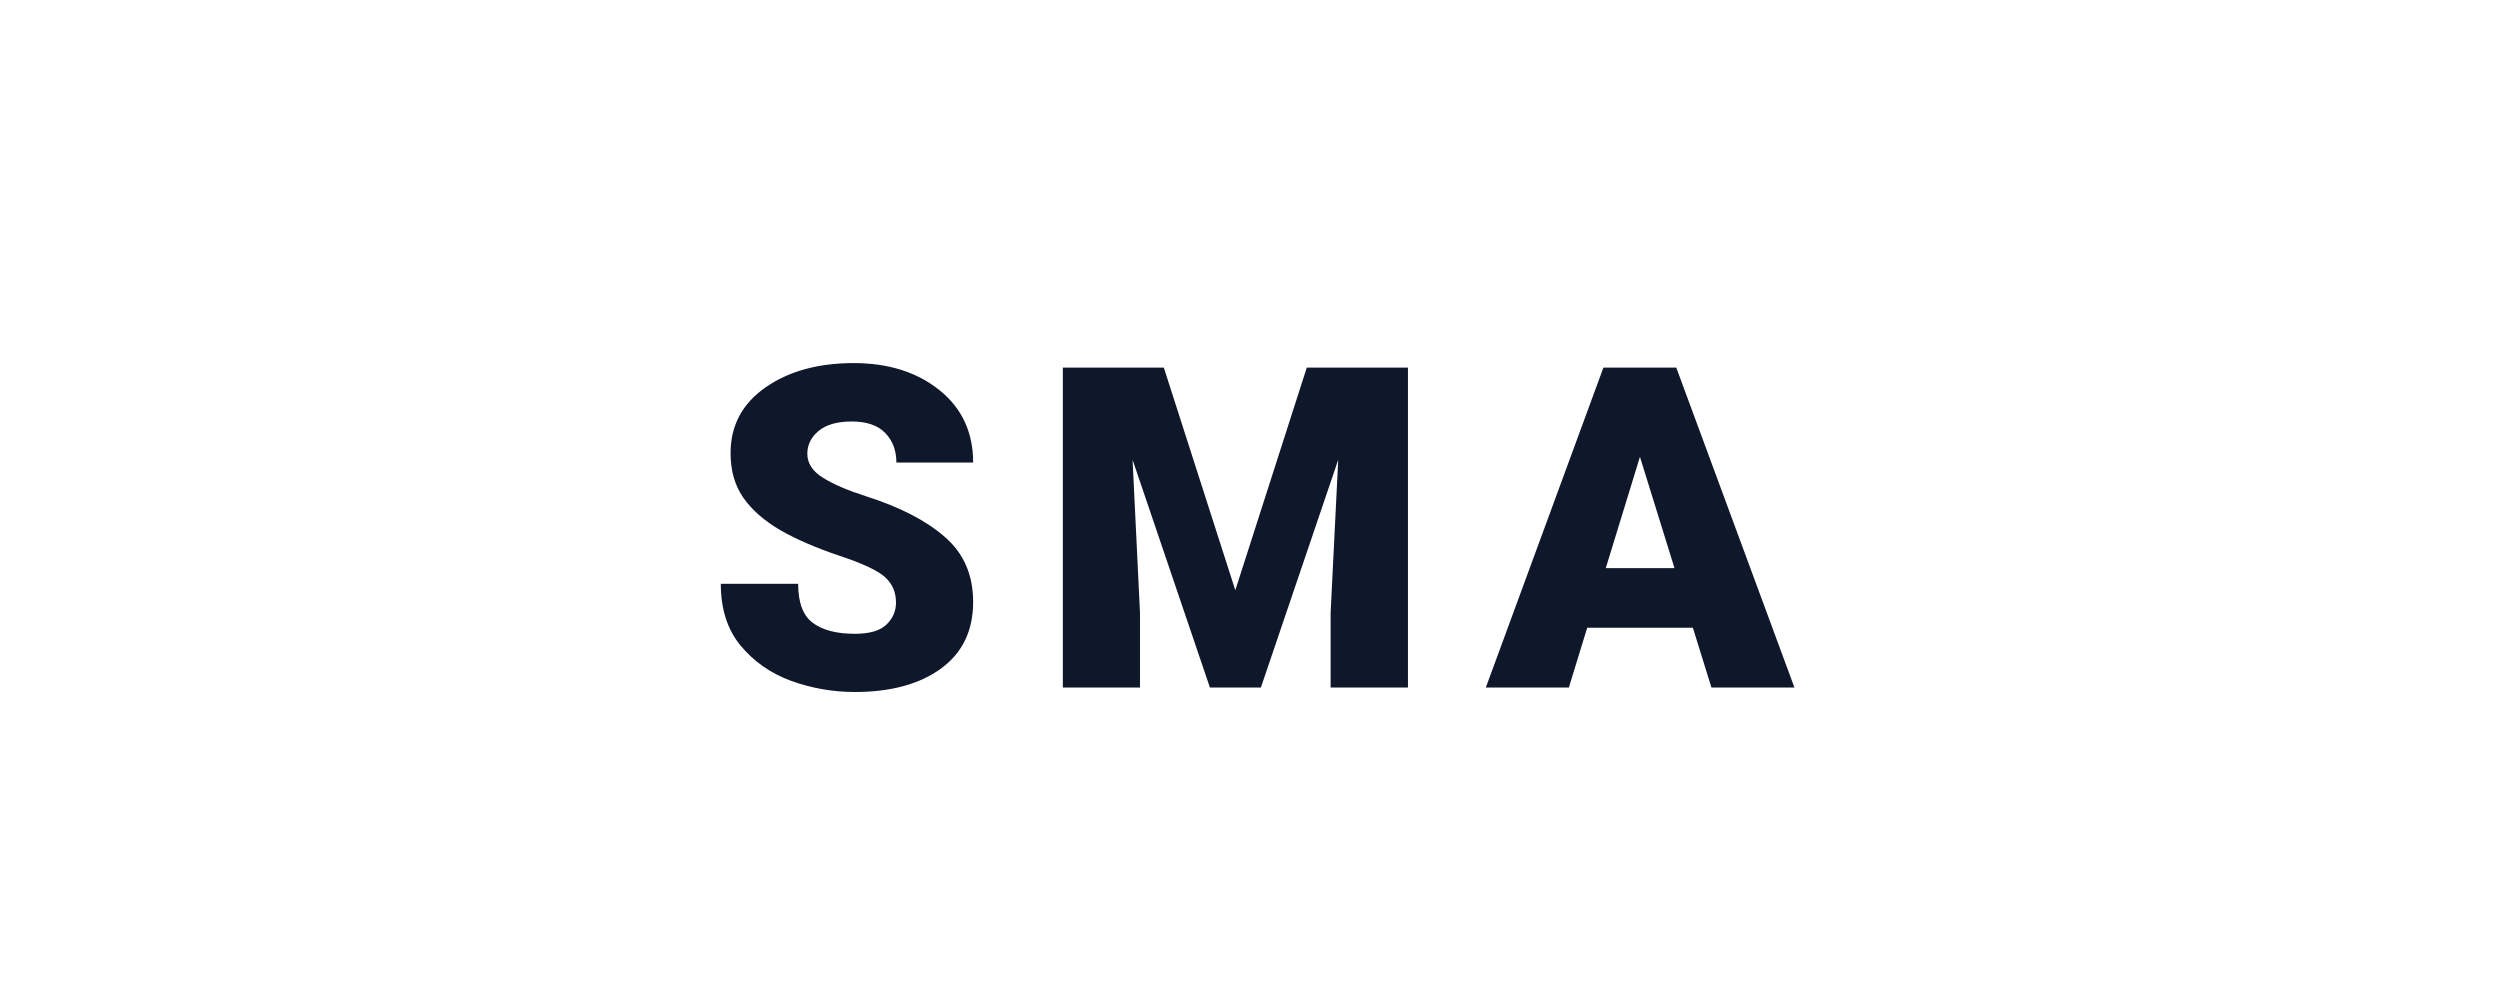
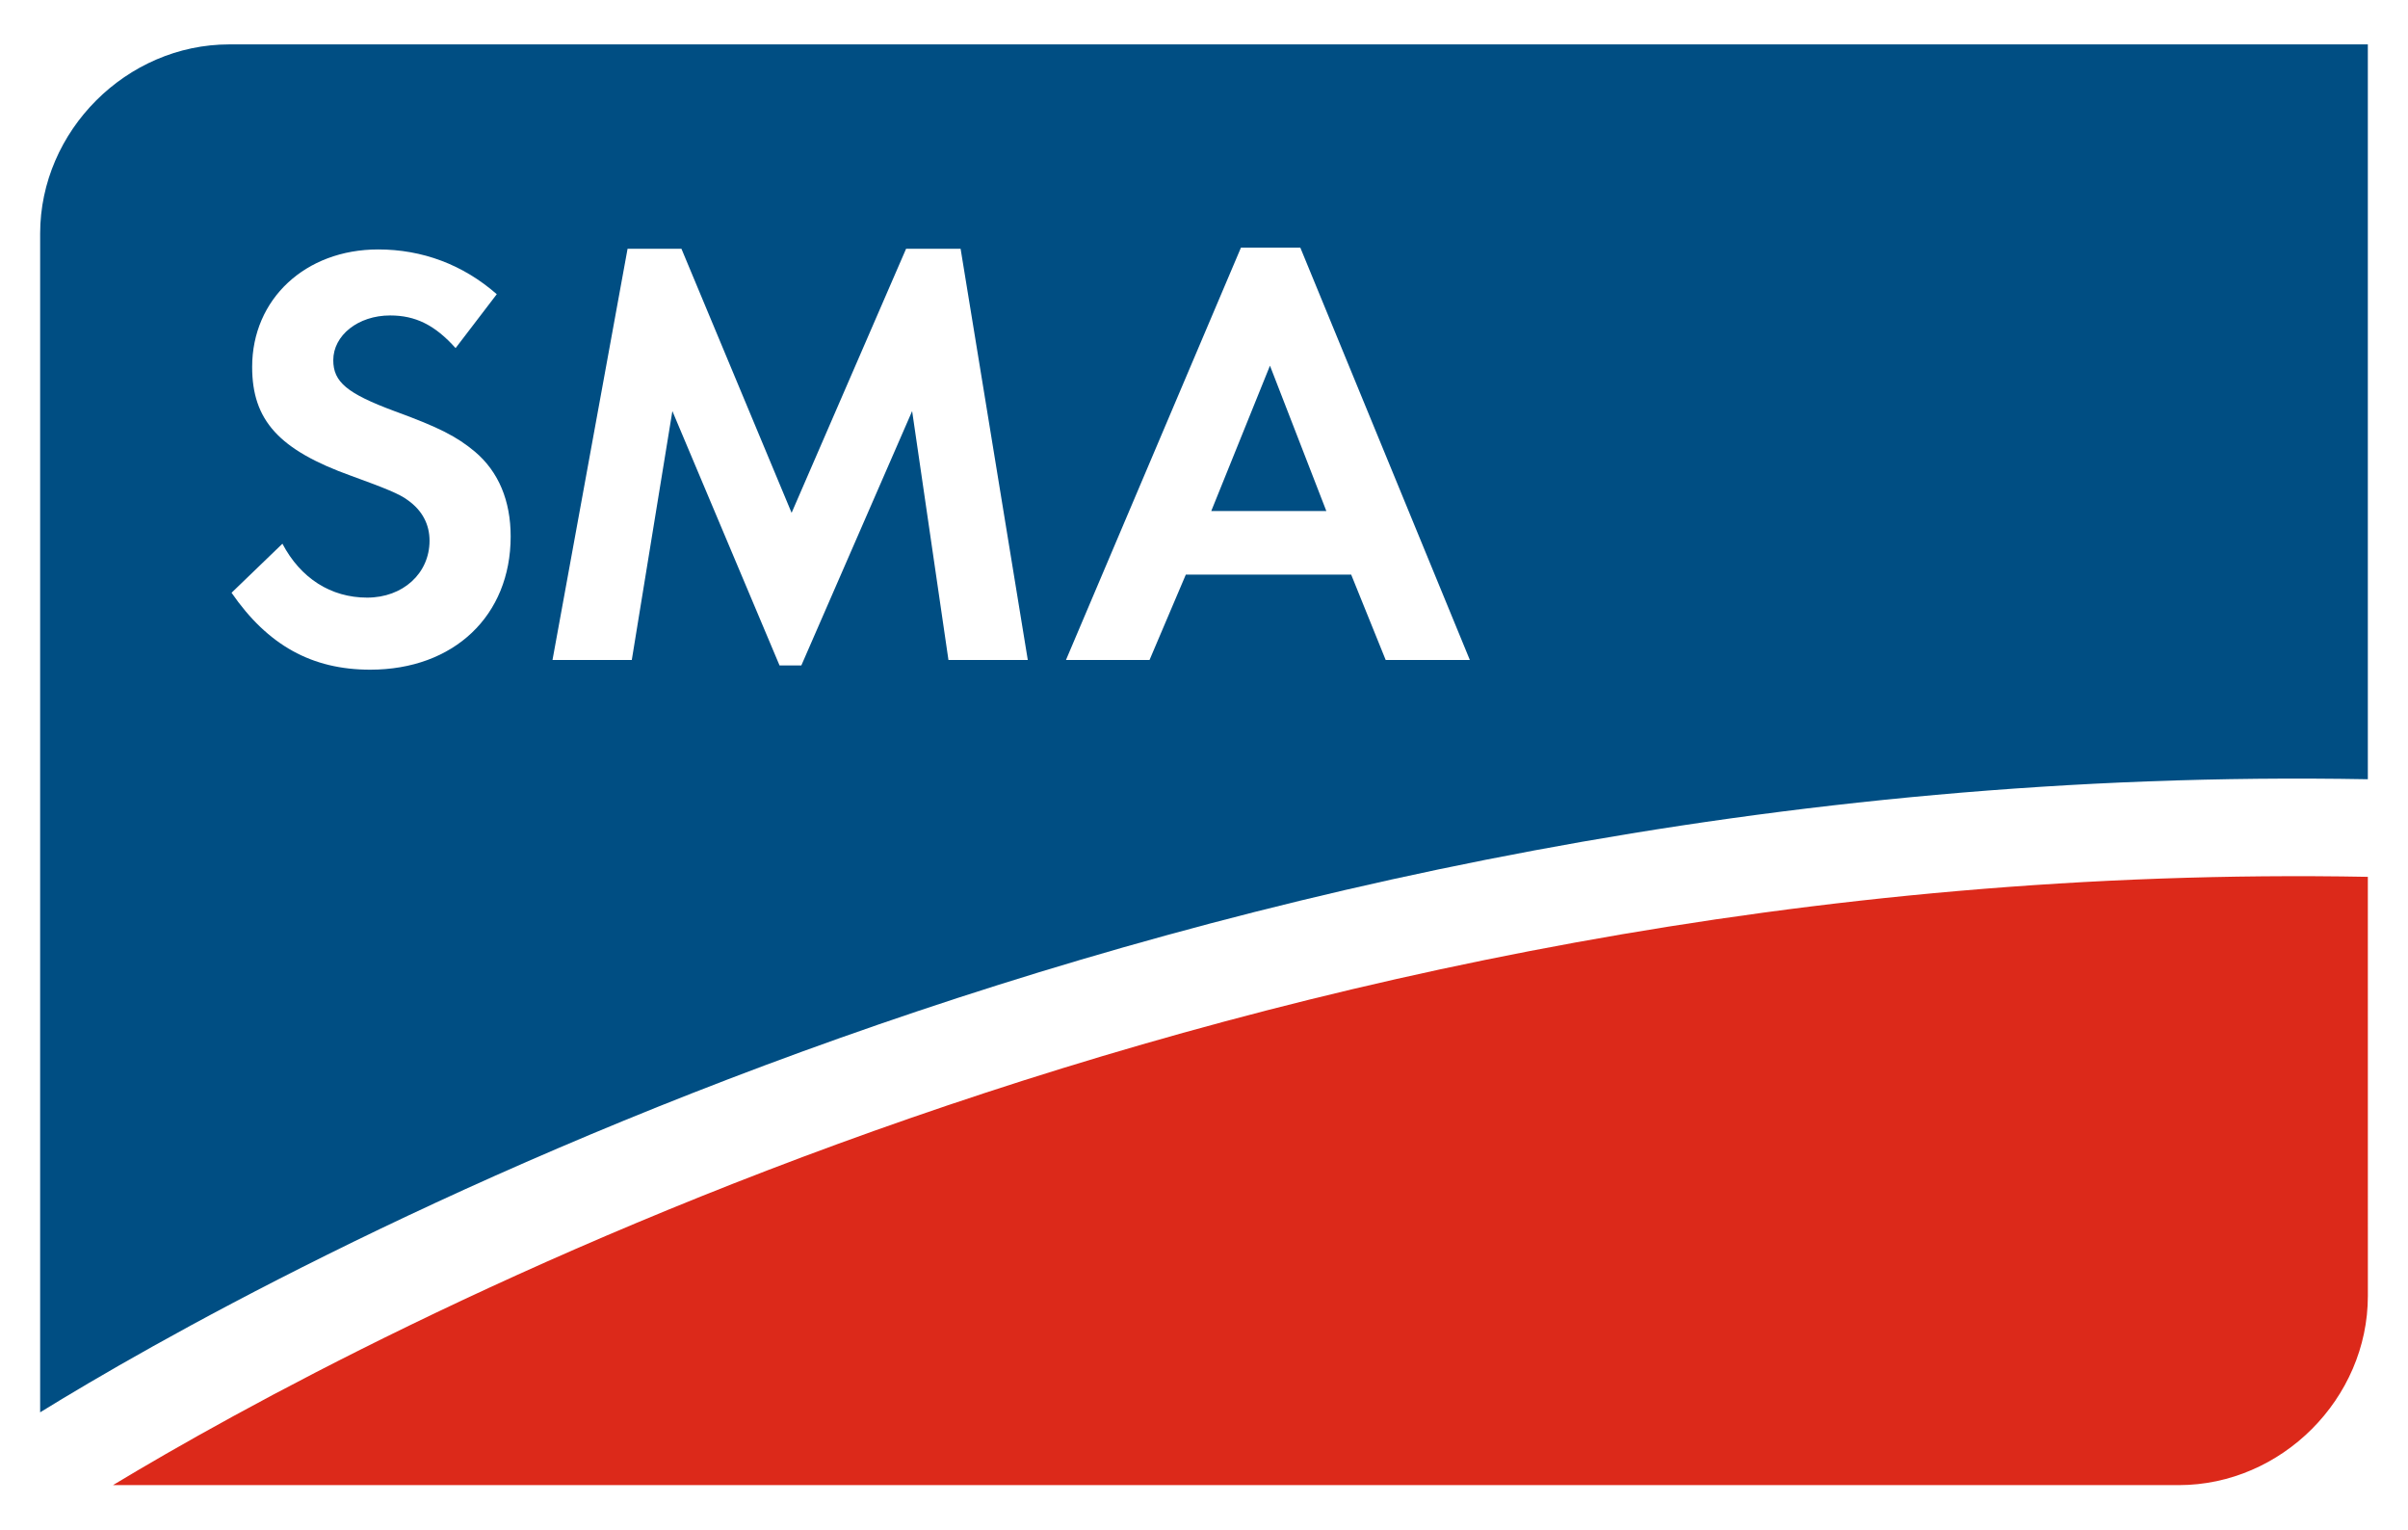
- <svg xmlns="http://www.w3.org/2000/svg" viewBox="0 0 200 80" role="img" aria-label="SMA Solar Technology">
-   <text x="100" y="55" text-anchor="middle" font-family="-apple-system, BlinkMacSystemFont, 'Segoe UI', Roboto, sans-serif" font-size="36" font-weight="800" letter-spacing="4" fill="#0f172a">SMA</text>
+ <svg xmlns="http://www.w3.org/2000/svg" width="200" height="127" viewBox="0 0 600 380" role="img" aria-label="SMA Solar Technology">
+   <path d="m57.12 10.56c-25.599 0-47.117 21.544-47.117 47.117v293.63c53.376-32.942 284.47-163.05 579.99-157.7v-183.05zm252.09 50.616h14.787l42.246 102.73h-20.969l-8.605-21.278h-41.195l-9.05 21.278h-20.82zm-152.84 0.297h13.427l27.447 65.774 28.523-65.774h13.588l16.74 102.43h-19.769l-9.05-62.003-27.608 63.363h-5.428l-26.705-63.363-10.113 62.003h-19.757zm-62.164 0.161c11.014 0 21.125 3.758 29.574 11.152l-10.262 13.427c-5.132-5.731-9.969-8.135-16.307-8.135-7.993 0-14.169 4.965-14.169 11.152 0 5.427 3.458 8.292 15.232 12.673 11.166 4.068 15.542 6.341 20.066 10.113 5.891 4.98 8.902 12.221 8.902 21.117 0 19.758-14.171 33.184-35.001 33.184-14.483 0-25.496-6.039-34.544-19.163l12.673-12.215c4.524 8.592 12.061 13.427 21.117 13.427 8.904 0 15.541-6.028 15.541-14.181 0-4.068-1.807-7.535-5.428-10.101-1.967-1.511-5.736-3.02-14.033-6.033-18.104-6.49-24.739-13.874-24.739-27.15 0-16.897 13.274-29.264 31.379-29.264zm222.23 28.955-14.626 36.2h28.671z" fill="#004e83" />
+   <path d="m28.13 369.44h514.75c25.607 0 47.121-21.548 47.121-47.121l-6e-3 -104.4c-280.01-5.216-501.38 115.06-561.86 151.53" fill="#dc291a" />
</svg>
